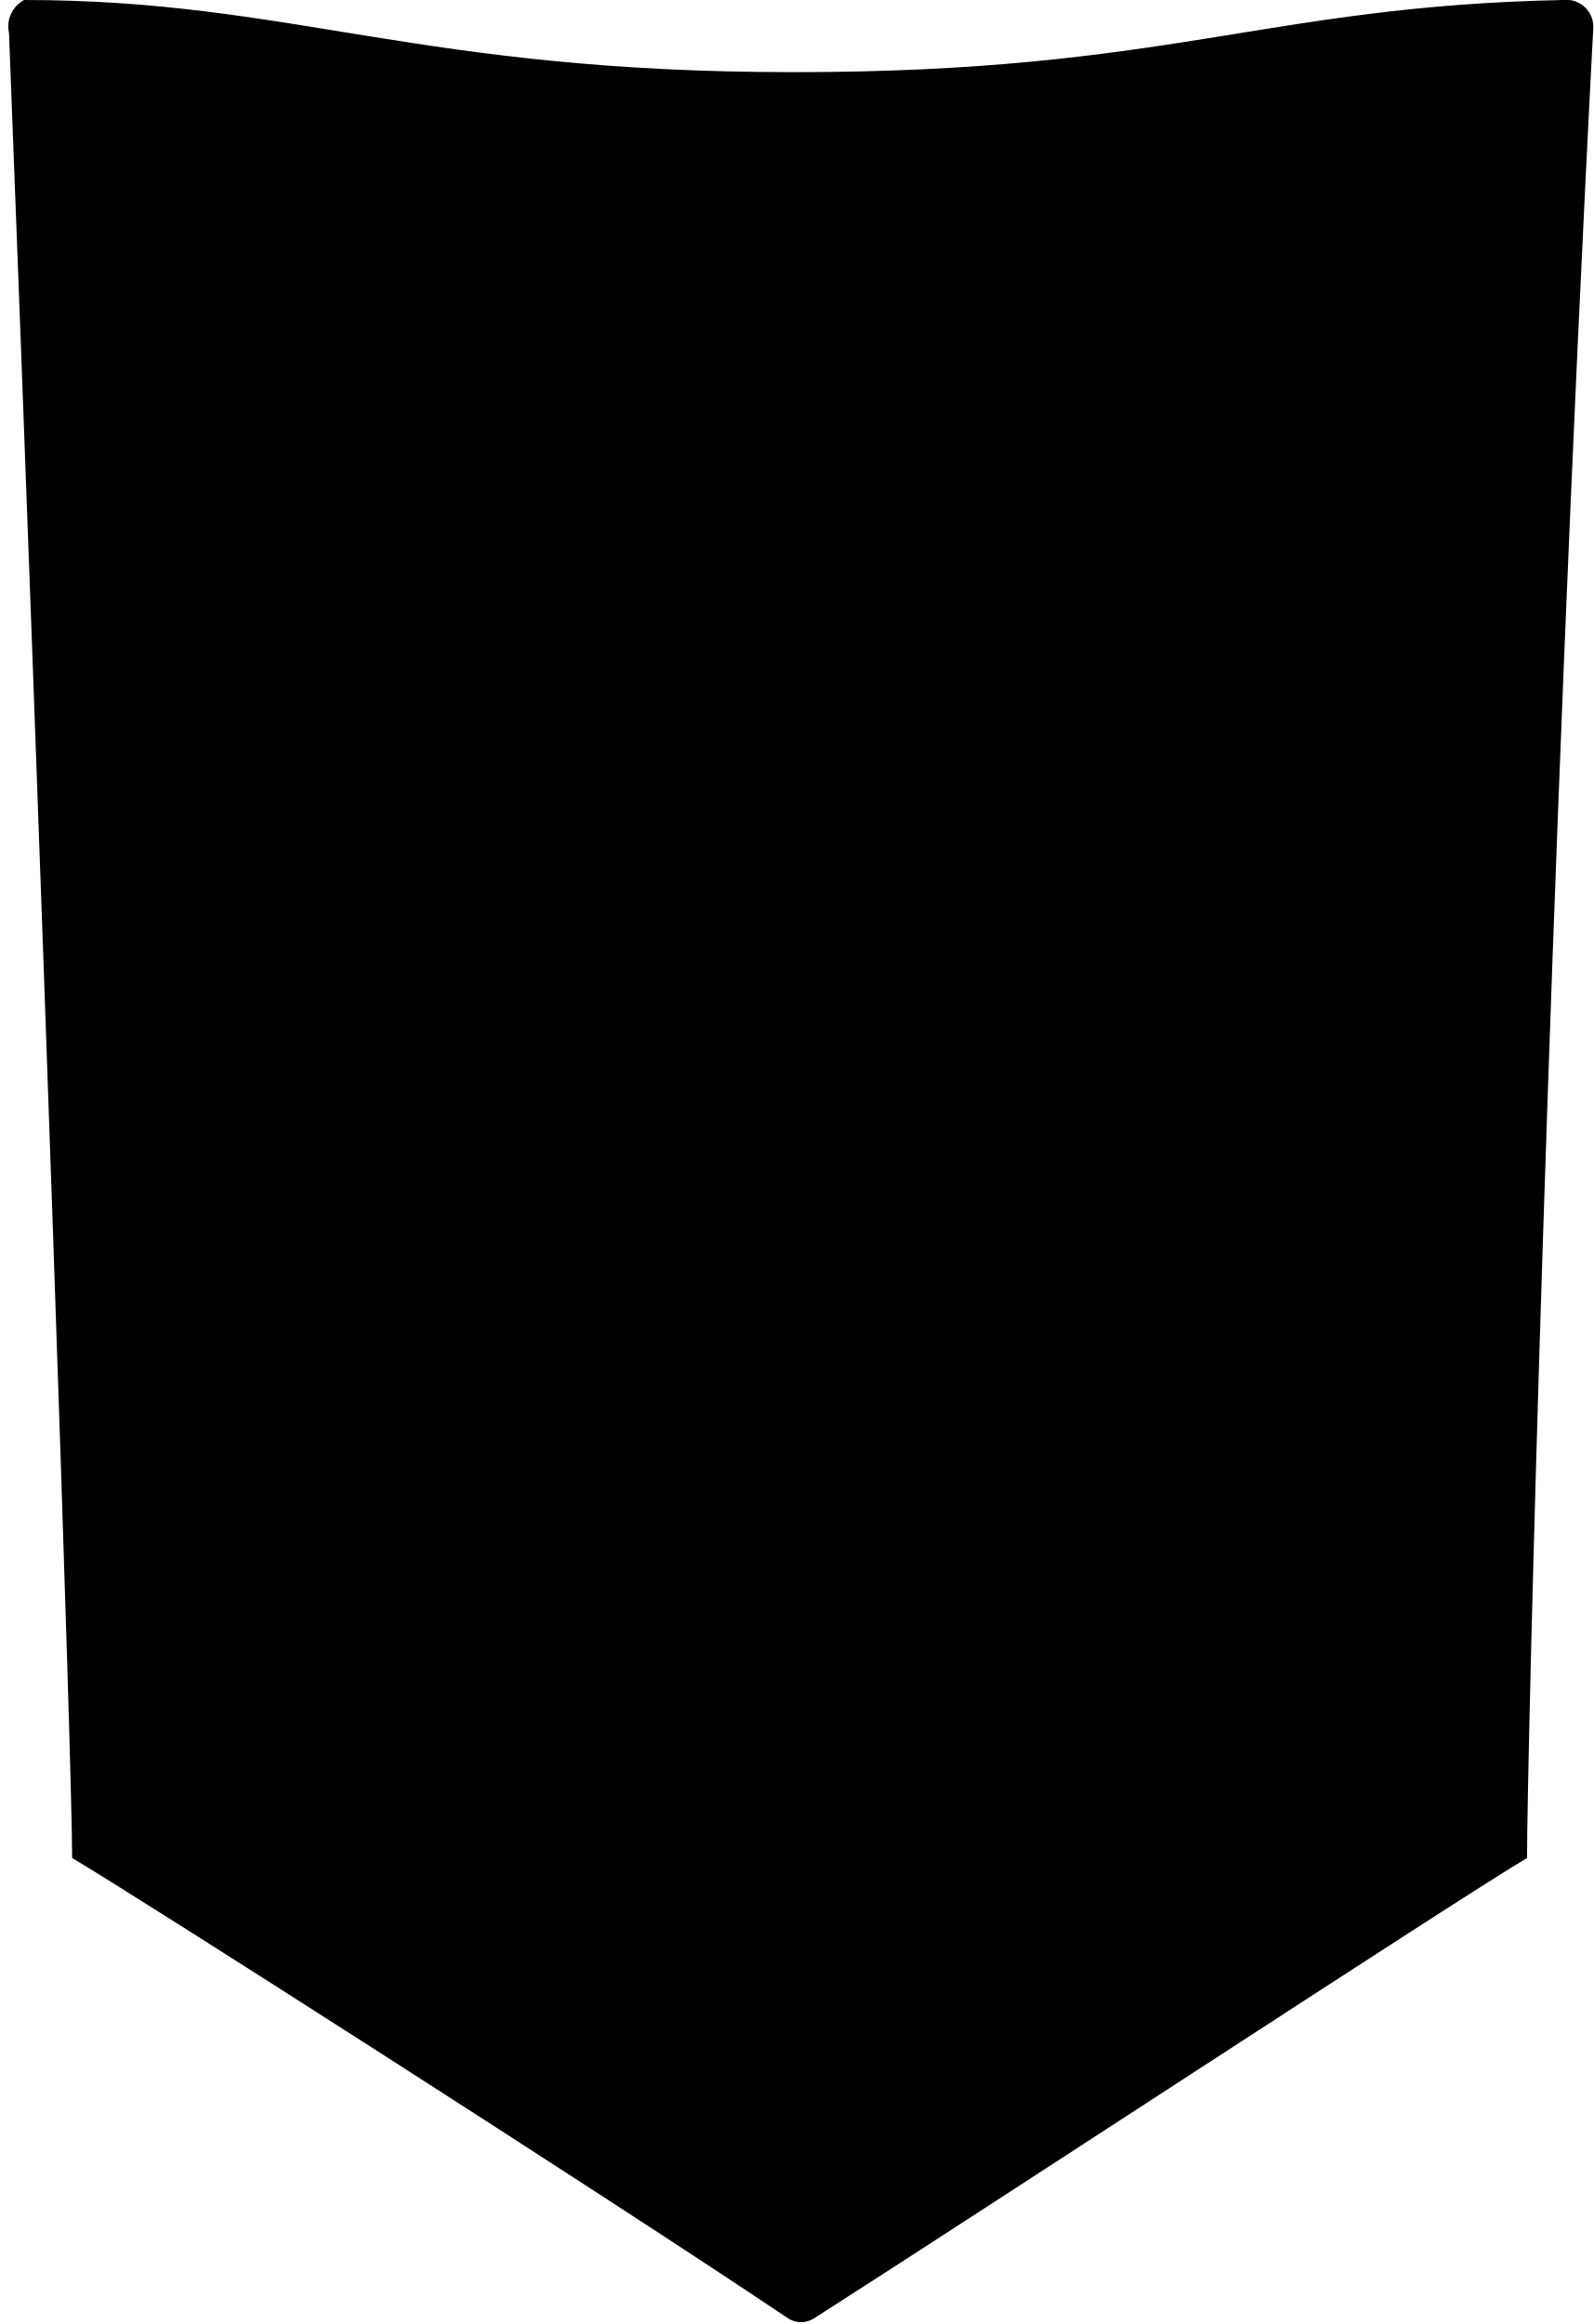
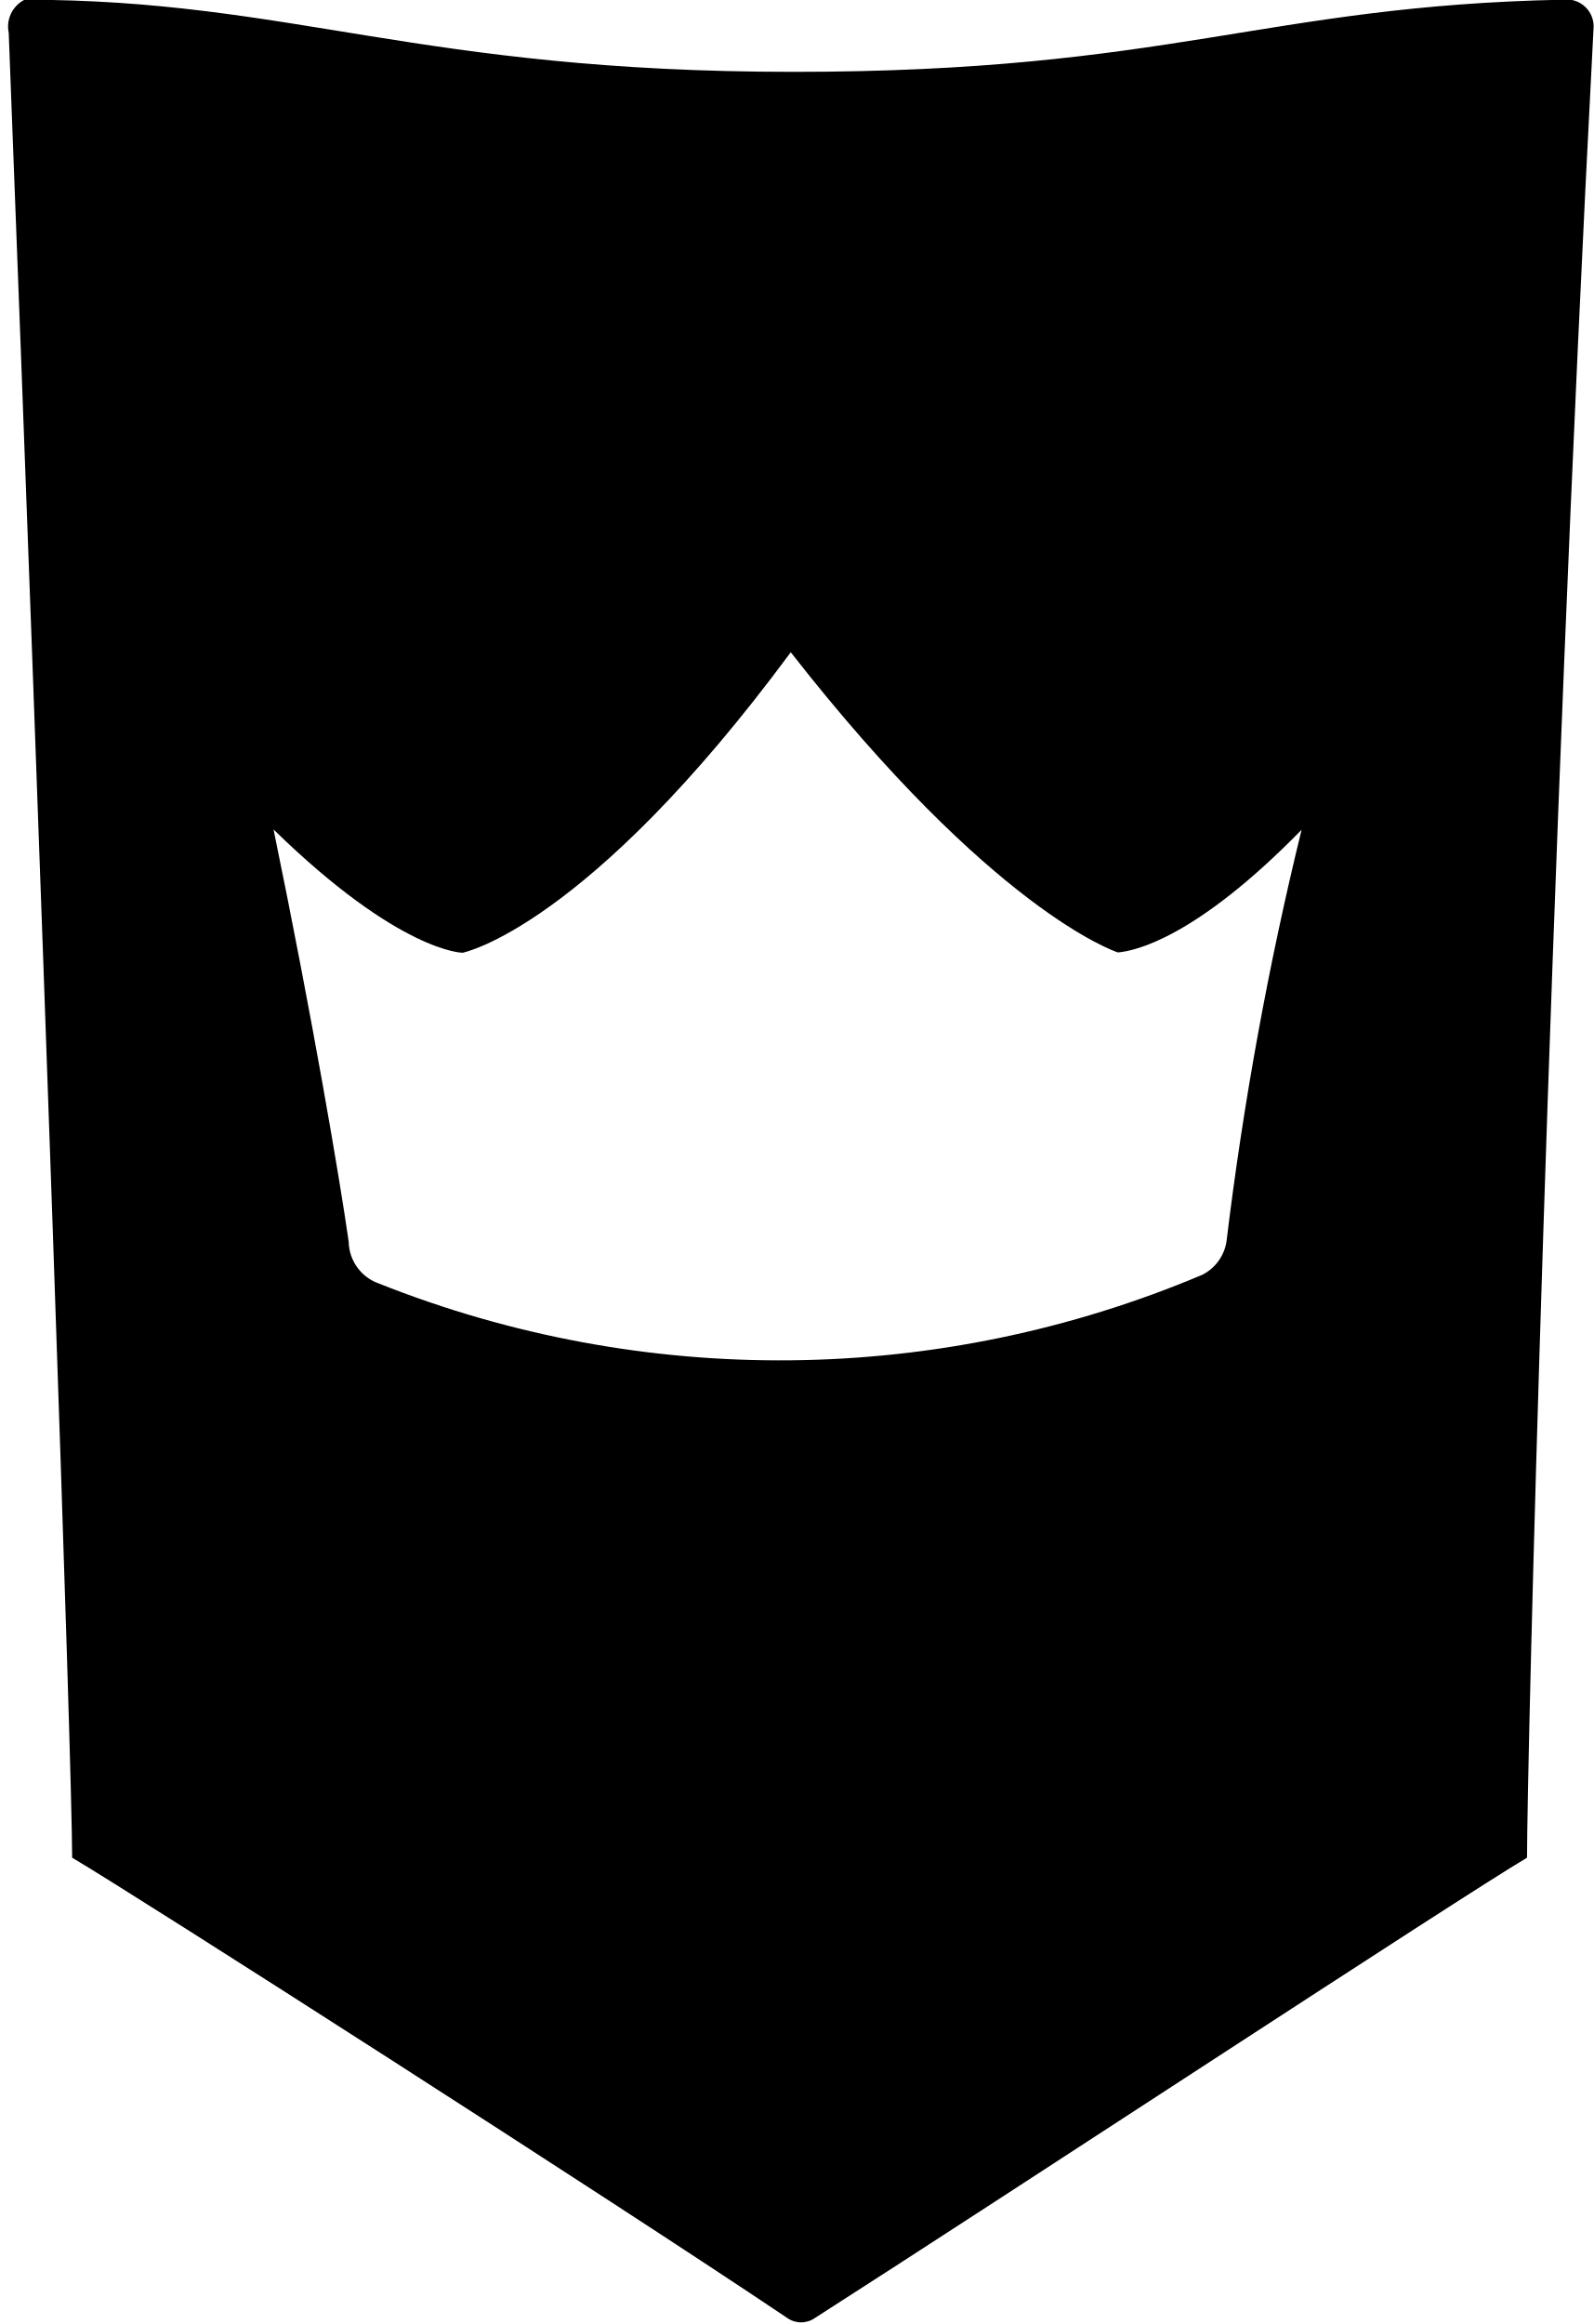
- <svg xmlns="http://www.w3.org/2000/svg" viewBox="0 0 5.3 7.73">
-   <g>
-     <path fill="currentColor" d="M7,6.94c-.22.13-1.76,1.14-2.37,1.53a.08.08,0,0,1-.09,0c-.58-.39-2.16-1.4-2.38-1.53h0c0-.31-.1-3.22-.21-6.07A.1.1,0,0,1,2,.76H2C2.89.76,3.31,1,4.56,1S6.13.78,7.12.76a.09.09,0,0,1,.1.1h0C7.07,3.72,7,6.63,7,6.94H7" transform="translate(-1.92 -0.76)" />
-     <path fill="transparent" class="cls-3" d="M5.64,3.93s-.41-.13-1.09-1c-.68.92-1.09,1-1.09,1s-.21,0-.63-.41c.13.63.22,1.16.25,1.37a.15.15,0,0,0,.1.14A3.61,3.61,0,0,0,5.92,5,.15.15,0,0,0,6,4.89a11.65,11.65,0,0,1,.25-1.37c-.42.43-.63.41-.63.41" transform="translate(-1.92 -0.76)" />
+ <svg xmlns="http://www.w3.org/2000/svg" class="h-5 w-5" viewBox="0 0 5.3 7.73">
+   <g fill="currentColor">
+     <path d="m0.08 0a0.1 0.1 0 0 0-0.051 0.109c0.11 2.85 0.211 5.76 0.211 6.07 0.22 0.13 1.799 1.141 2.379 1.531a0.08 0.08 0 0 0 0.092 0c0.61-0.39 2.149-1.401 2.369-1.531 0-0.31 0.071-3.22 0.221-6.08a0.09 0.09 0 0 0-0.102-0.1c-0.99 0.02-1.309 0.24-2.559 0.24s-1.671-0.24-2.561-0.24zm2.551 2.17c0.67 0.857 1.076 0.994 1.088 0.998 0.058-0.005 0.26-0.049 0.611-0.408a11.65 11.65 0 0 0-0.25 1.371 0.15 0.15 0 0 1-0.08 0.109 3.61 3.61 0 0 1-2.74 0.029 0.15 0.15 0 0 1-0.1-0.139c-0.03-0.21-0.12-0.741-0.25-1.371 0.42 0.41 0.629 0.41 0.629 0.41s0.412-0.08 1.092-1z" />
  </g>
</svg>
